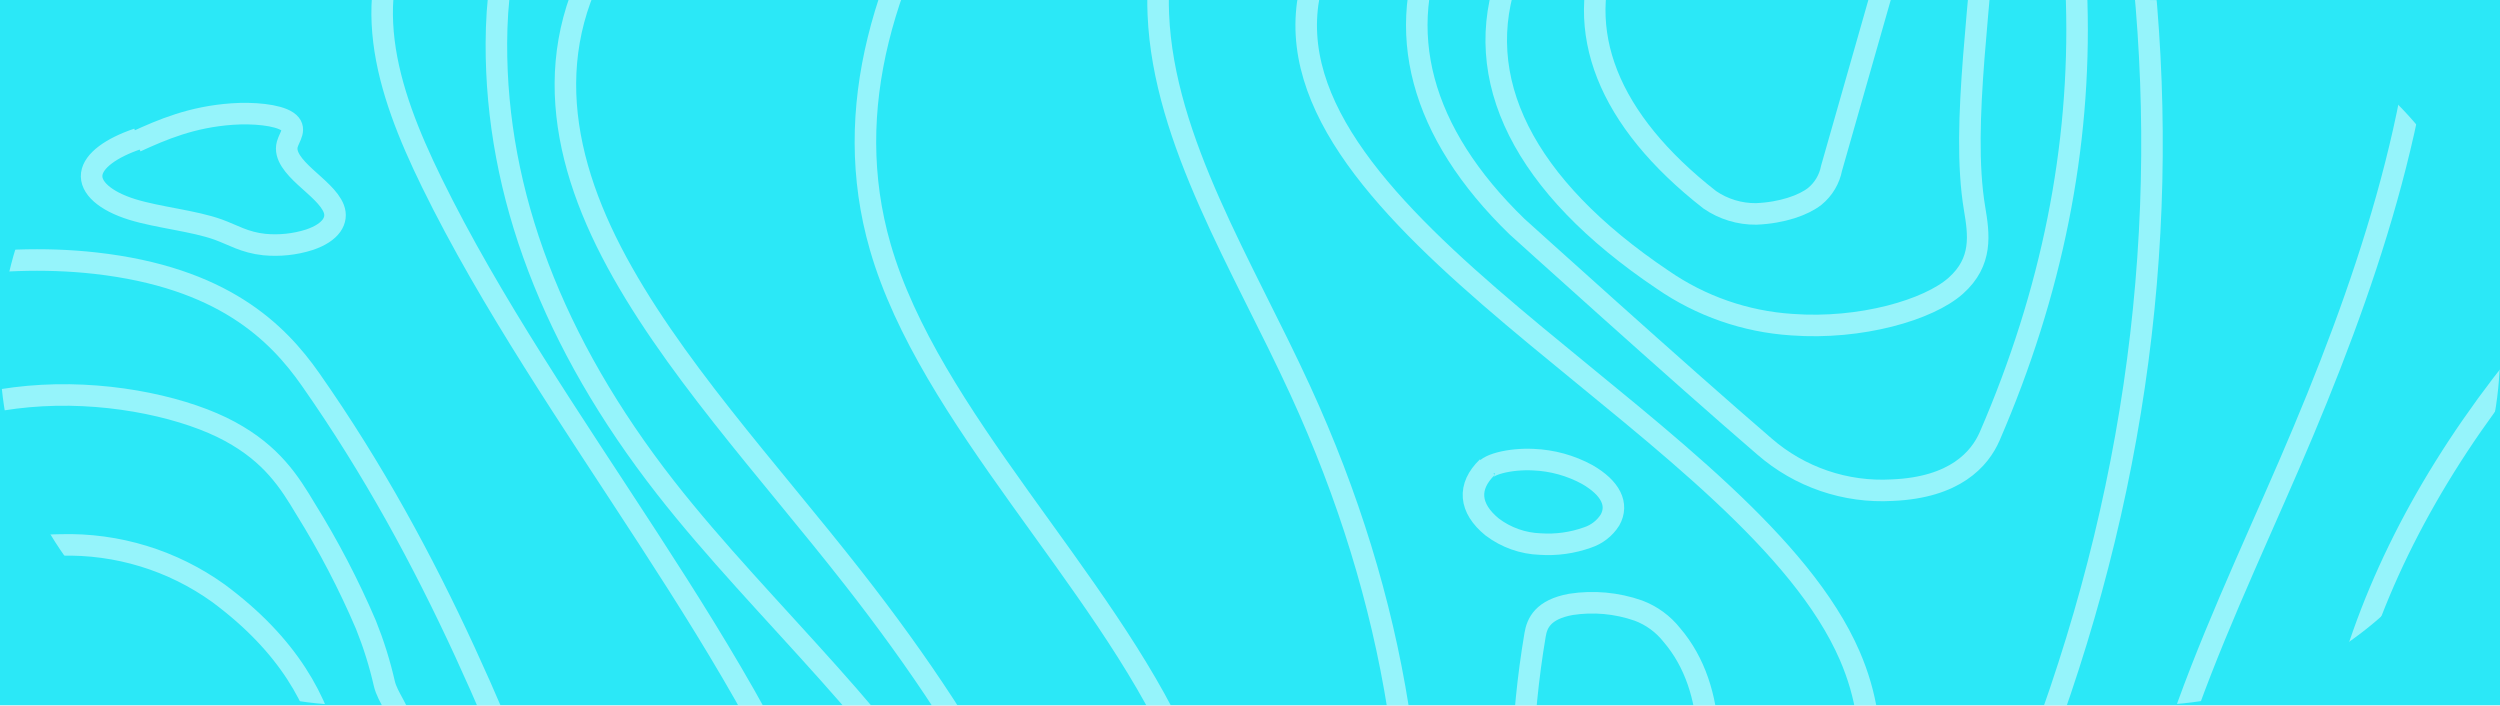
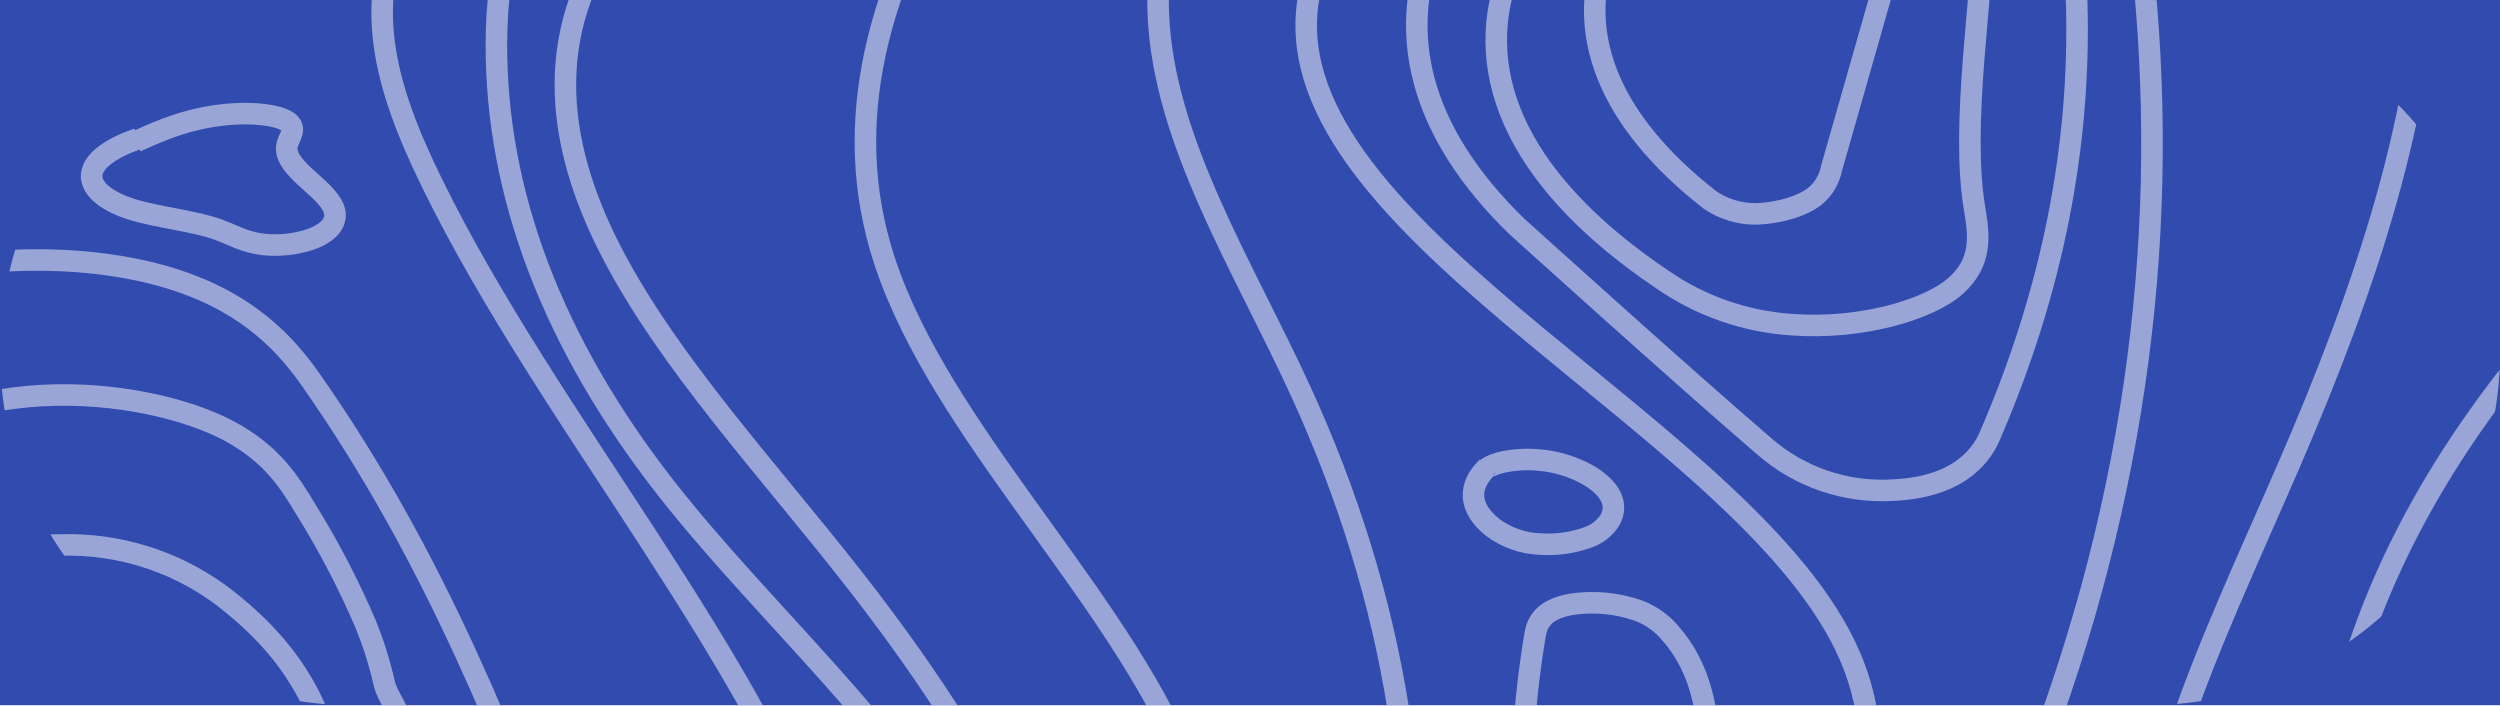
<svg xmlns="http://www.w3.org/2000/svg" preserveAspectRatio="none" viewBox="0 0 464.358 130.979">
  <defs>
-     <style>.a,.f{fill:none;}.b{fill:#2be8f7;}.c{clip-path:url(#a);}.d{opacity:0.5;}.e{clip-path:url(#b);}.f{stroke:#fff;stroke-miterlimit:10;stroke-width:4px;}</style>
+     <style>.a,.f{fill:none;}.b{fill:#324BAF;}.c{clip-path:url(#a);}.d{opacity:0.5;}.e{clip-path:url(#b);}.f{stroke:#fff;stroke-miterlimit:10;stroke-width:4px;}</style>
    <clipPath id="a">
      <path class="a" d="M65.489,0H398.869a65.489,65.489,0,0,1,65.489,65.489v0a65.489,65.489,0,0,1-65.489,65.489H65.489A65.489,65.489,0,0,1,0,65.489V65.489A65.489,65.489,0,0,1,65.489,0Z" />
    </clipPath>
    <clipPath id="b">
      <rect class="a" x="-110.379" y="-102.782" width="599.191" height="396.377" />
    </clipPath>
  </defs>
  <rect class="b" width="464.358" height="130.979" />
  <g class="c">
    <g class="d">
      <g class="e">
        <path class="f" d="M-11.907,216.555c-16.939-24.102-8.868-49.566,1.117-74.199,1.46-3.602,3.092-7.333,8.558-10.356s15.919-5.12,25.17-3.929c11.446,1.475,15.06,6.74,16.605,11.21,10.009,29.096,5.076,58.636-14.536,87.047-1.9,2.746-5.244,5.957-12.726,6.496-6.007.434-11.916-1.237-14.625-3.278s-3.039-4.387-3.711-6.65-1.886-4.636-5.903-6.354" />
        <path class="f" d="M-8.486,250.906c-4.973-2.91-27.28-26.242-31.335-40.202s-2.996-28.052-1.198-42.078c2.445-19.062,6.405-38.384,23.792-56.338,4.954-5.116,13.885-10.874,28.489-11.066a47.922,47.922,0,0,1,29.326,8.979C66.345,129.311,63.81,151.782,60.685,173.129,57.649,193.862,54.598,214.648,45.22,235.116c-2.373,5.179-5.557,10.637-15.313,14.436S-3.513,253.816-8.486,250.906Z" />
        <path class="f" d="M-61.302,178.17c1.889-22.551,5.739-45.133,15.67-67.413,4.279-9.6,9.862-19.314,22.84-27.763,6.836-4.45,16.977-8.776,30.604-9.523s27.099,2.433,34.893,6.662,11.041,9.36,14.031,14.366a158.893,158.893,0,0,1,11.238,21.561A72.338,72.338,0,0,1,71.382,126.951c.615,2.678,3.044,5.2,3.178,7.87.756,15.075-2.373,29.854,3.915,44.868,4.64,11.079,13.26,22.034,12.701,33.245-.529,10.637-9.309,20.963-19.069,30.962-5.946,6.092-12.286,12.129-18.626,18.165-5.014,4.774-10.3,9.704-20.177,13.277S7.588,280.744-4.435,278.242C-14.682,276.11-18.834,271.807-23.281,268.031a143.336,143.336,0,0,1-14.49-14.365,119.849,119.849,0,0,1-20.397-30.878c-3.029-6.857-6.432-13.98-4.59-20.876C-60.677,194.116-61.959,186.009-61.302,178.17Z" />
        <path class="f" d="M31.902,296.401c35.187-21.166,71.118-43.055,81.7-67.63,8.048-18.69.87-37.771-6.309-56.51C94.209,138.109,81.078,103.87,57.687,70.488c-6.211-8.864-16.414-18.958-39.978-21.608C-1.291,46.743-22.221,50.707-34.276,56.574S-51.364,69.847-55.653,77.058C-98.872,149.707-95.295,226.188-44.446,298.15" />
        <path class="f" d="M89.594,297.074c69.812-37.065,81.18-85.489,66.136-130.405S101.965,78.418,80.186,33.887C71.734,16.608,65.904-1.347,77.405-18.381c10.272-15.214,33.653-28.661,51.37-42.895s29.894-30.654,16.26-45.497" />
        <path class="f" d="M155.101,296.932c36.425-29.308,50.103-62.076,47.794-94.355s-20.151-64.175-44.409-95.178c-15.752-20.132-34.266-40.022-44.916-60.613s-13.158-42.196,3.007-62.283c14.457-17.963,42.997-33.815,65.264-50.636s38.575-36.023,26.131-54.194" />
        <path class="f" d="M502.084,227.835c-17.831-18.817-35.81-37.878-40.52-57.753s5.215-40.98,38.309-56.676" />
        <path class="f" d="M492.467,280.676c-84.04-78.291-81.253-168.935,7.579-246.49" />
        <path class="f" d="M466.578,300.682c-31.853-36.465-63.975-73.459-69.031-111.756C392.998,154.463,410.543,120.203,425.271,86.135c28.129-65.067,45.443-133.434-14.328-195.471" />
        <path class="f" d="M252.936-107.308c-6.817,36.925-39.328,72.989-37.782,109.996.981,23.531,15.723,46.632,26.372,69.83,35.852,78.102,25.09,159.119-31.286,235.524" />
        <path class="f" d="M243.688-105.329C196.53-56.546,148.634-5.673,163.504,45.874c9.089,31.506,41.327,61.465,55.471,92.712,25.278,55.844-8.135,112.859-45.071,167.797" />
        <path class="f" d="M258.672,296.096c-3.95-59.512,110.366-115.533,84.905-174.305C325.627,80.356,239.655,44.5,242.696,2.546c2.846-39.252,84.115-73.978,78.956-113.198" />
        <path class="f" d="M299.271,180.237c8.089,1.314,28.644-41.986,11.263-62.288a14.327,14.327,0,0,0-6.22-4.538,25.955,25.955,0,0,0-12.544-1.149c-5.212.952-6.277,3.496-6.638,5.653A174.982,174.982,0,0,0,283.684,165.637C284.304,171.445,291.184,178.923,299.271,180.237Z" />
        <path class="f" d="M296.464,295.76c14.682-37.426,41.782-74.006,61.676-111.097C384.786,134.984,398.48,84.355,399.64,33.698c1.129-49.423-9.664-98.865-31.074-147.644" />
        <path class="f" d="M350.916-55.819c32.427.145,10.563,63.015,15.844,94.522.813,4.846,1.541,9.892-3.485,14.372s-17.662,8.18-30.456,7.227a47.619,47.619,0,0,1-24.023-8.37c-25.819-17.351-35.844-37.347-28.576-56.995C287.571-24.538,318.489-55.963,350.916-55.819Z" />
        <path class="f" d="M317.578,37.11c-18.953-14.807-25.511-31.392-18.821-47.603A17.647,17.647,0,0,1,307.265-19.931c5.083-2.761,13.834-4.808,22.763-4.406,9.832.443,17.355,3.728,20.123,7.267s1.746,7.314.7,10.978q-5.323,18.658-10.647,37.317a8.938,8.938,0,0,1-3.136,5.26c-2.082,1.63-6.037,3.046-10.858,3.249A14.963,14.963,0,0,1,317.578,37.11Z" />
        <path class="f" d="M-121.141,112.346c11.961-23.139,25.005-47.203,63.54-65.901,20.072-9.739,46.202-17.551,66.736-27.156S44.687-2.804,36.787-14.72C30.444-24.288,10.748-31.682-7.084-38.968-48.745-55.991-84.227-75.065-113.517-95.346" />
        <path class="f" d="M281.743,42.059C263.758,24.603,258.705,5.669,267.113-12.763c6.354-13.794,20.111-26.941,33.788-39.98Q316.776-67.88,332.652-83.018a18.729,18.729,0,0,1,12.249-5.556c5.536-.518,11.386.75,14.596,2.506a11.937,11.937,0,0,1,5.382,5.997C391.102-26.867,392.692,27.613,369.578,81.015c-1.86,4.285-6.491,9.538-18.079,10.028a33.252,33.252,0,0,1-23.794-8.133C312.342,69.72,281.743,42.059,281.743,42.059Z" />
        <path class="f" d="M126.157,295.443c47.574-42.785,76.732-89.994,53.566-135.488-12.098-23.755-37.976-46.193-56.119-69.41-20.932-26.81-31.506-54.591-31.402-82.509.067-15.352,3.514-30.943,18.057-45.309,12.071-11.925,31.392-22.627,46.012-34.15s24.578-24.617,16.22-36.975" />
        <path class="f" d="M-123.714,44.301c10.964-6.477,28.98-10.833,47.363-14.268s37.814-6.186,54.831-10.487S10.31,9.014,13.753,1.467c2.676-5.866-1.851-11.961-9.975-17.086s-19.643-9.386-31.753-13.271c-40.783-13.085-90.763-23.027-119.565-39.958" />
        <path class="f" d="M276.266,86.769c-3.732,3.601-3.408,7.61.899,11.121a15.692,15.692,0,0,0,8.932,3.168,21.704,21.704,0,0,0,8.774-1.22,7.849,7.849,0,0,0,4.167-3.234c1.641-2.919.123-5.961-4.223-8.466a22.816,22.816,0,0,0-10.01-2.762c-4.24-.223-9.092.915-9.13,2.509" />
        <path class="f" d="M25.584,25.791c-4.932,1.668-8.211,4.04-8.544,6.517s2.409,5.02,7.536,6.605C29.42,40.41,35.998,41.01,40.522,42.64c2.763.995,4.872,2.391,8.569,2.784a21.054,21.054,0,0,0,8.355-.884c4.157-1.396,5.339-3.695,4.56-5.758s-3.218-3.979-5.313-5.911-3.907-3.989-3.332-6.061c.398-1.434,1.876-2.978.016-4.243s-6.409-1.65-10.221-1.385c-7.558.526-13.046,2.894-17.894,5.115" />
      </g>
    </g>
  </g>
</svg>
